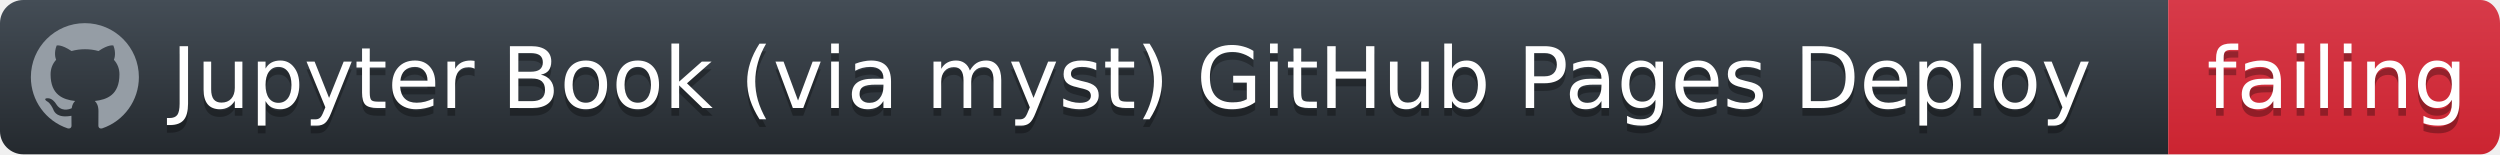
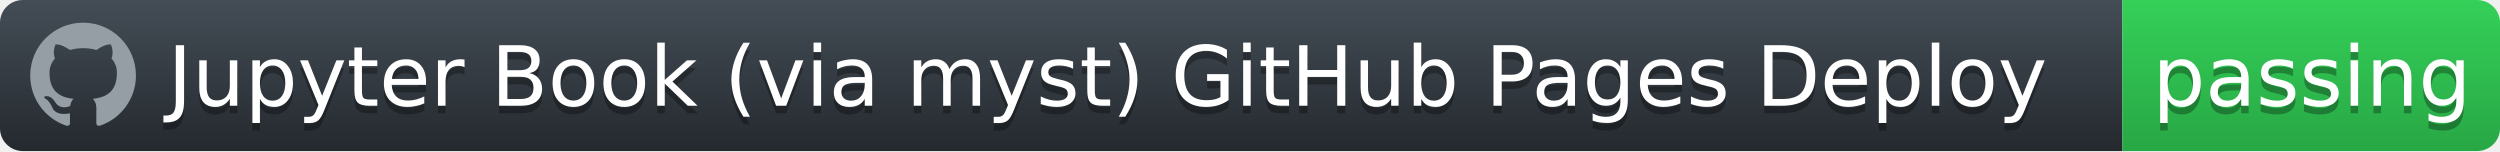
- <svg xmlns="http://www.w3.org/2000/svg" width="324" height="20">
+ <svg xmlns="http://www.w3.org/2000/svg" width="331" height="20">
  <defs>
    <linearGradient id="workflow-fill" x1="50%" y1="0%" x2="50%" y2="100%">
      <stop stop-color="#444D56" offset="0%" />
      <stop stop-color="#24292E" offset="100%" />
    </linearGradient>
    <linearGradient id="state-fill" x1="50%" y1="0%" x2="50%" y2="100%">
-       <stop stop-color="#D73A49" offset="0%" />
-       <stop stop-color="#CB2431" offset="100%" />
+       <stop stop-color="#34D058" offset="0%" />
+       <stop stop-color="#28A745" offset="100%" />
    </linearGradient>
  </defs>
  <g fill="none" fill-rule="evenodd">
    <g font-family="'DejaVu Sans',Verdana,Geneva,sans-serif" font-size="11">
      <path id="workflow-bg" d="M0,3 C0,1.343 1.355,0 3.027,0 L281,0 L281,20 L3.027,20 C1.355,20 0,18.657 0,17 L0,3 Z" fill="url(#workflow-fill)" fill-rule="nonzero" />
      <text fill="#010101" fill-opacity=".3">
        <tspan x="22.198" y="15" aria-hidden="true">Jupyter Book (via myst) GitHub Pages Deploy</tspan>
      </text>
      <text fill="#FFFFFF">
        <tspan x="22.198" y="14">Jupyter Book (via myst) GitHub Pages Deploy</tspan>
      </text>
    </g>
    <g transform="translate(281)" font-family="'DejaVu Sans',Verdana,Geneva,sans-serif" font-size="11">
-       <path d="M0 0h40.47C41.869 0 43 1.343 43 3v14c0 1.657-1.132 3-2.53 3H0V0z" id="state-bg" fill="url(#state-fill)" fill-rule="nonzero" />
+       <path d="M0 0h46.939C48.629 0 50 1.343 50 3v14c0 1.657-1.37 3-3.061 3H0V0z" id="state-bg" fill="url(#state-fill)" fill-rule="nonzero" />
      <text fill="#010101" fill-opacity=".3" aria-hidden="true">
-         <tspan x="5" y="15">failing</tspan>
+         <tspan x="4" y="15">passing</tspan>
      </text>
      <text fill="#FFFFFF">
-         <tspan x="5" y="14">failing</tspan>
+         <tspan x="4" y="14">passing</tspan>
      </text>
    </g>
    <path fill="#959DA5" d="M11 3c-3.868 0-7 3.132-7 7a6.996 6.996 0 0 0 4.786 6.641c.35.062.482-.148.482-.332 0-.166-.01-.718-.01-1.304-1.758.324-2.213-.429-2.353-.822-.079-.202-.42-.823-.717-.99-.245-.13-.595-.454-.01-.463.552-.009.946.508 1.077.718.63 1.058 1.636.76 2.039.577.061-.455.245-.761.446-.936-1.557-.175-3.185-.779-3.185-3.456 0-.762.271-1.392.718-1.882-.07-.175-.315-.892.07-1.855 0 0 .586-.183 1.925.718a6.5 6.5 0 0 1 1.75-.236 6.5 6.5 0 0 1 1.75.236c1.338-.91 1.925-.718 1.925-.718.385.963.14 1.68.07 1.855.446.49.717 1.112.717 1.882 0 2.686-1.636 3.28-3.194 3.456.254.219.473.639.473 1.295 0 .936-.009 1.689-.009 1.925 0 .184.131.402.481.332A7.011 7.011 0 0 0 18 10c0-3.867-3.133-7-7-7z" />
  </g>
</svg>
